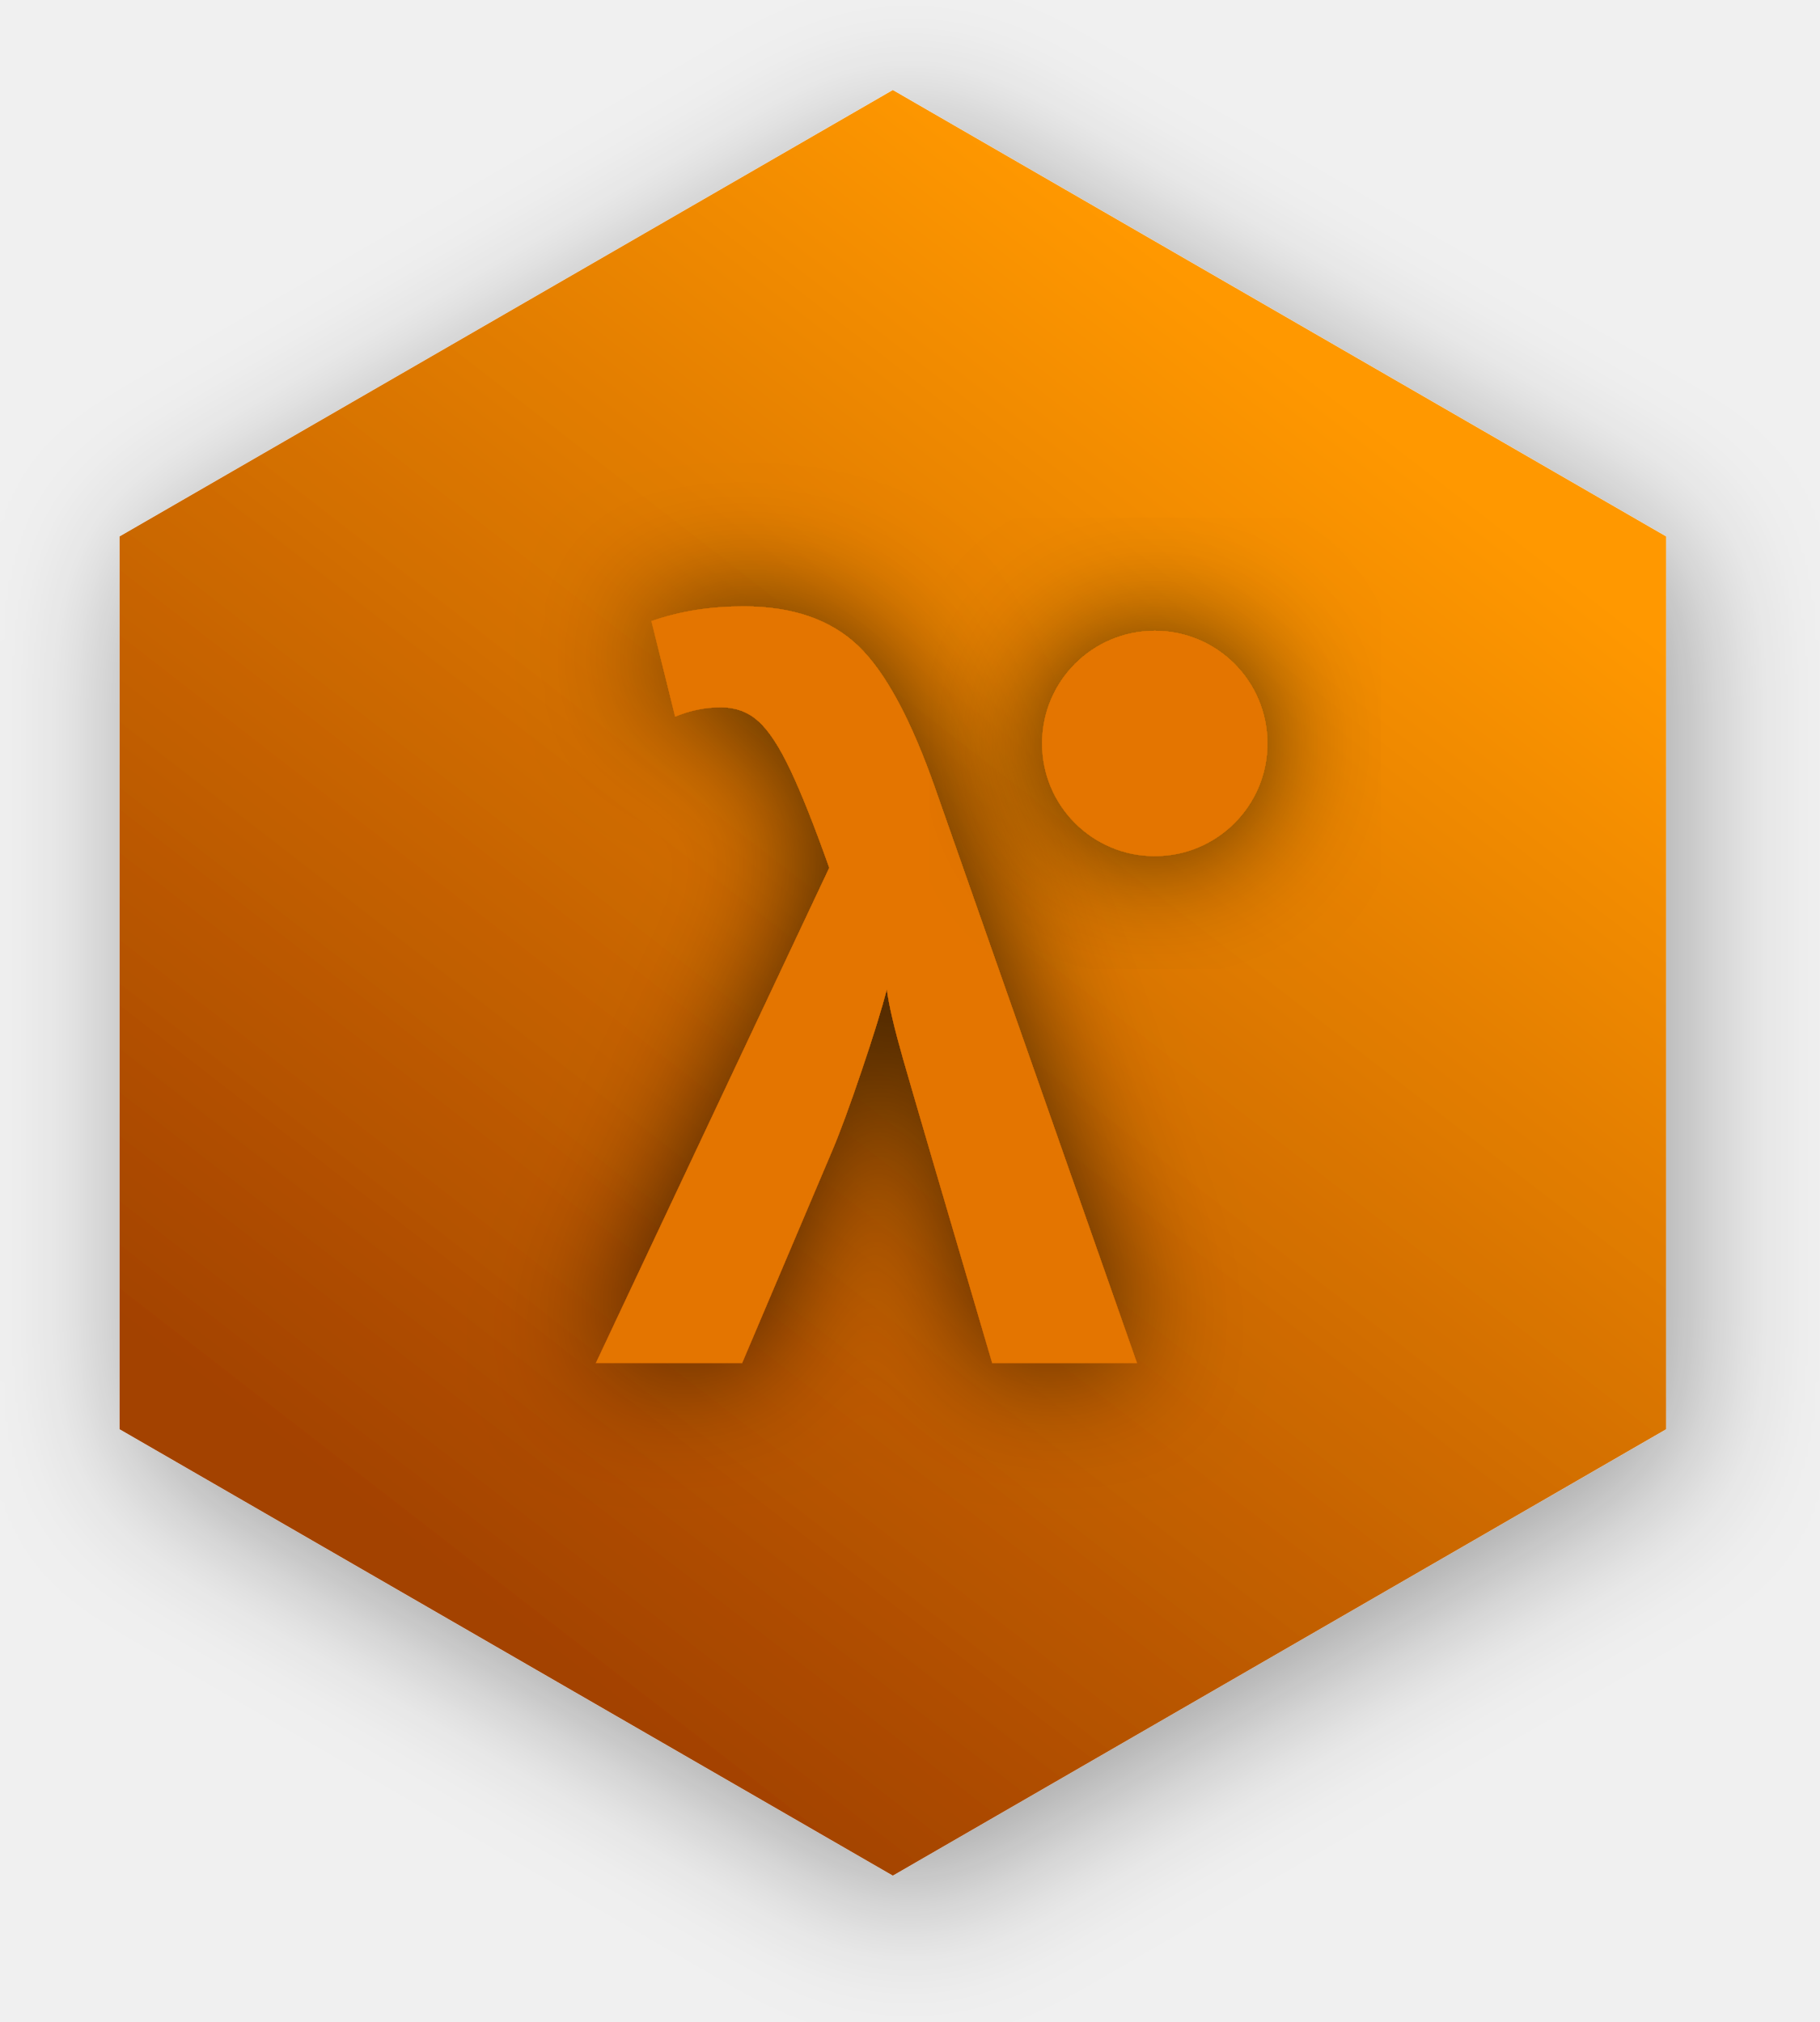
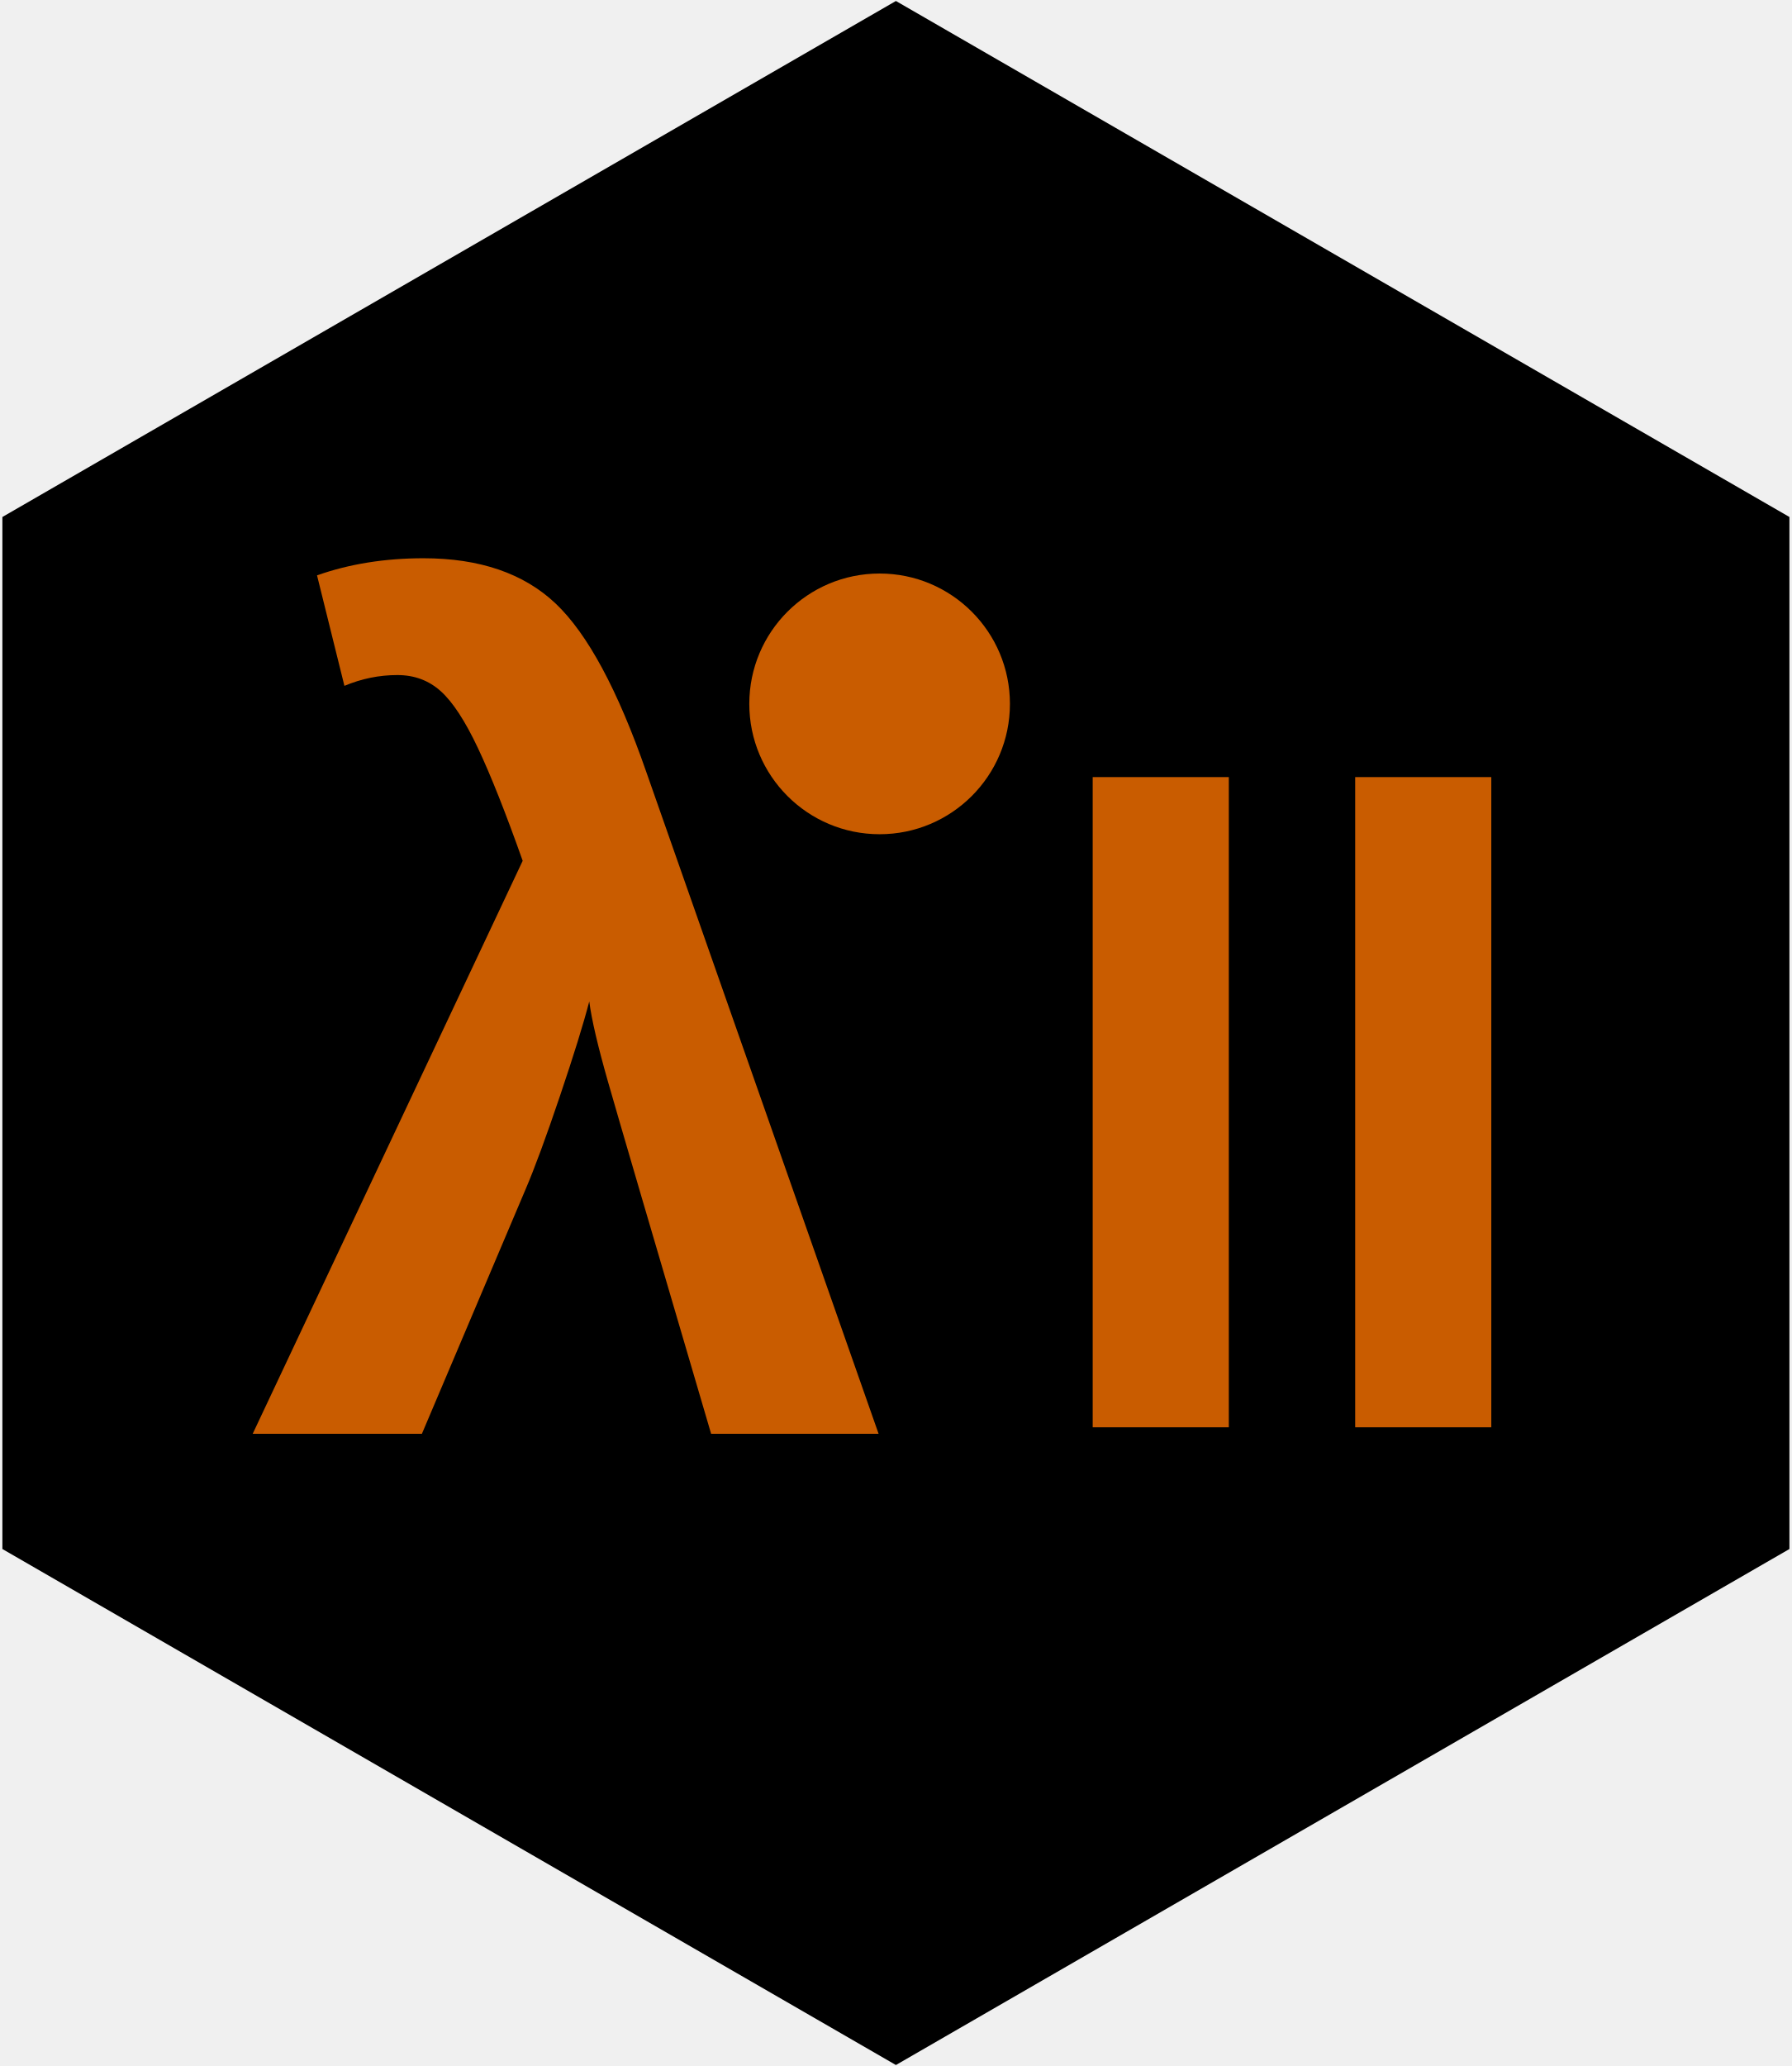
- <svg xmlns="http://www.w3.org/2000/svg" width="323px" height="359px" viewBox="0 0 323 359" version="1.1">
-   <defs>
-     <linearGradient x1="75.649%" y1="14.61%" x2="26.28%" y2="86.817%" id="linearGradient-1">
-       <stop stop-color="#FF9800" offset="0%" />
-       <stop stop-color="#A34200" offset="100%" />
-     </linearGradient>
-     <filter x="-50%" y="-50%" width="200%" height="200%" filterUnits="objectBoundingBox" id="filter-2">
-       <feOffset dx="3" dy="5" in="SourceAlpha" result="shadowOffsetOuter1" />
-       <feGaussianBlur stdDeviation="12.5" in="shadowOffsetOuter1" result="shadowBlurOuter1" />
-       <feColorMatrix values="0 0 0 0 0   0 0 0 0 0   0 0 0 0 0  0 0 0 0.35 0" in="shadowBlurOuter1" type="matrix" result="shadowMatrixOuter1" />
-       <feMerge>
-         <feMergeNode in="shadowMatrixOuter1" />
-         <feMergeNode in="SourceGraphic" />
-       </feMerge>
-     </filter>
-     <filter x="-50%" y="-50%" width="200%" height="200%" filterUnits="objectBoundingBox" id="filter-3">
-       <feOffset dx="0" dy="0" in="SourceAlpha" result="shadowOffsetOuter1" />
-       <feGaussianBlur stdDeviation="11" in="shadowOffsetOuter1" result="shadowBlurOuter1" />
-       <feColorMatrix values="0 0 0 0 0   0 0 0 0 0   0 0 0 0 0  0 0 0 0.7 0" in="shadowBlurOuter1" type="matrix" result="shadowMatrixOuter1" />
-       <feMerge>
-         <feMergeNode in="shadowMatrixOuter1" />
-         <feMergeNode in="SourceGraphic" />
-       </feMerge>
-     </filter>
-     <filter x="-50%" y="-50%" width="200%" height="200%" filterUnits="objectBoundingBox" id="filter-4">
-       <feOffset dx="0" dy="0" in="SourceAlpha" result="shadowOffsetOuter1" />
-       <feGaussianBlur stdDeviation="11" in="shadowOffsetOuter1" result="shadowBlurOuter1" />
-       <feColorMatrix values="0 0 0 0 0   0 0 0 0 0   0 0 0 0 0  0 0 0 0.7 0" in="shadowBlurOuter1" type="matrix" result="shadowMatrixOuter1" />
-       <feMerge>
-         <feMergeNode in="shadowMatrixOuter1" />
-         <feMergeNode in="SourceGraphic" />
-       </feMerge>
-     </filter>
-   </defs>
+ <svg xmlns="http://www.w3.org/2000/svg" width="275px" height="317px" viewBox="0 0 275 317" version="1.1">
+   <defs />
  <g id="Page-1" stroke="none" stroke-width="1" fill="none" fill-rule="evenodd">
-     <g id="Desktop-HD" transform="translate(-875, -124)">
-       <g id="Polygon-22-+-λ-2" transform="translate(896, 140)">
-         <polygon id="Polygon-22" fill="url(#linearGradient-1)" filter="url(#filter-2)" points="137.5 0 274.765 79.25 274.765 237.75 137.5 317 0.235 237.75 0.235 79.25 " />
-         <g id="λ-2-+-Oval-1" transform="translate(84, 64)">
-           <text id="λ-2" fill="white" filter="url(#filter-3)" font-family="Arial" font-size="179" font-weight="bold">
-             <tspan x="0" y="162" fill="#E47500">λ</tspan>
+     <g id="Desktop-HD" transform="translate(-131, -1393)">
+       <g id="Polygon-22-+-λ-3" transform="translate(131, 1393)">
+         <polygon id="Polygon-23" fill="#000000" points="137.5 0.151 274.634 79.325 274.634 237.675 137.5 316.849 0.366 237.675 0.366 79.325 " />
+         <g id="λ-2-+-Oval-1" transform="translate(38, 58)" fill="#C95C00">
+           <text id="λ-2" font-family="Arial" font-size="179" font-weight="bold">
+             <tspan x="0" y="162">λ</tspan>
          </text>
-           <path d="M100,72 C111.046,72 120,63.046 120,52 C120,40.954 111.046,32 100,32 C88.954,32 80,40.954 80,52 C80,63.046 88.954,72 100,72 Z" id="Oval-1" fill="#E47500" filter="url(#filter-4)" />
+           <path d="M97,70 C108.046,70 117,61.046 117,50 C117,38.954 108.046,30 97,30 C85.954,30 77,38.954 77,50 C77,61.046 85.954,70 97,70 Z" id="Oval-1" />
        </g>
+         <text id="II" font-family="Arial" font-size="145" font-weight="bold" fill="#C95C00">
+           <tspan x="158" y="219">II</tspan>
+         </text>
      </g>
    </g>
  </g>
</svg>
